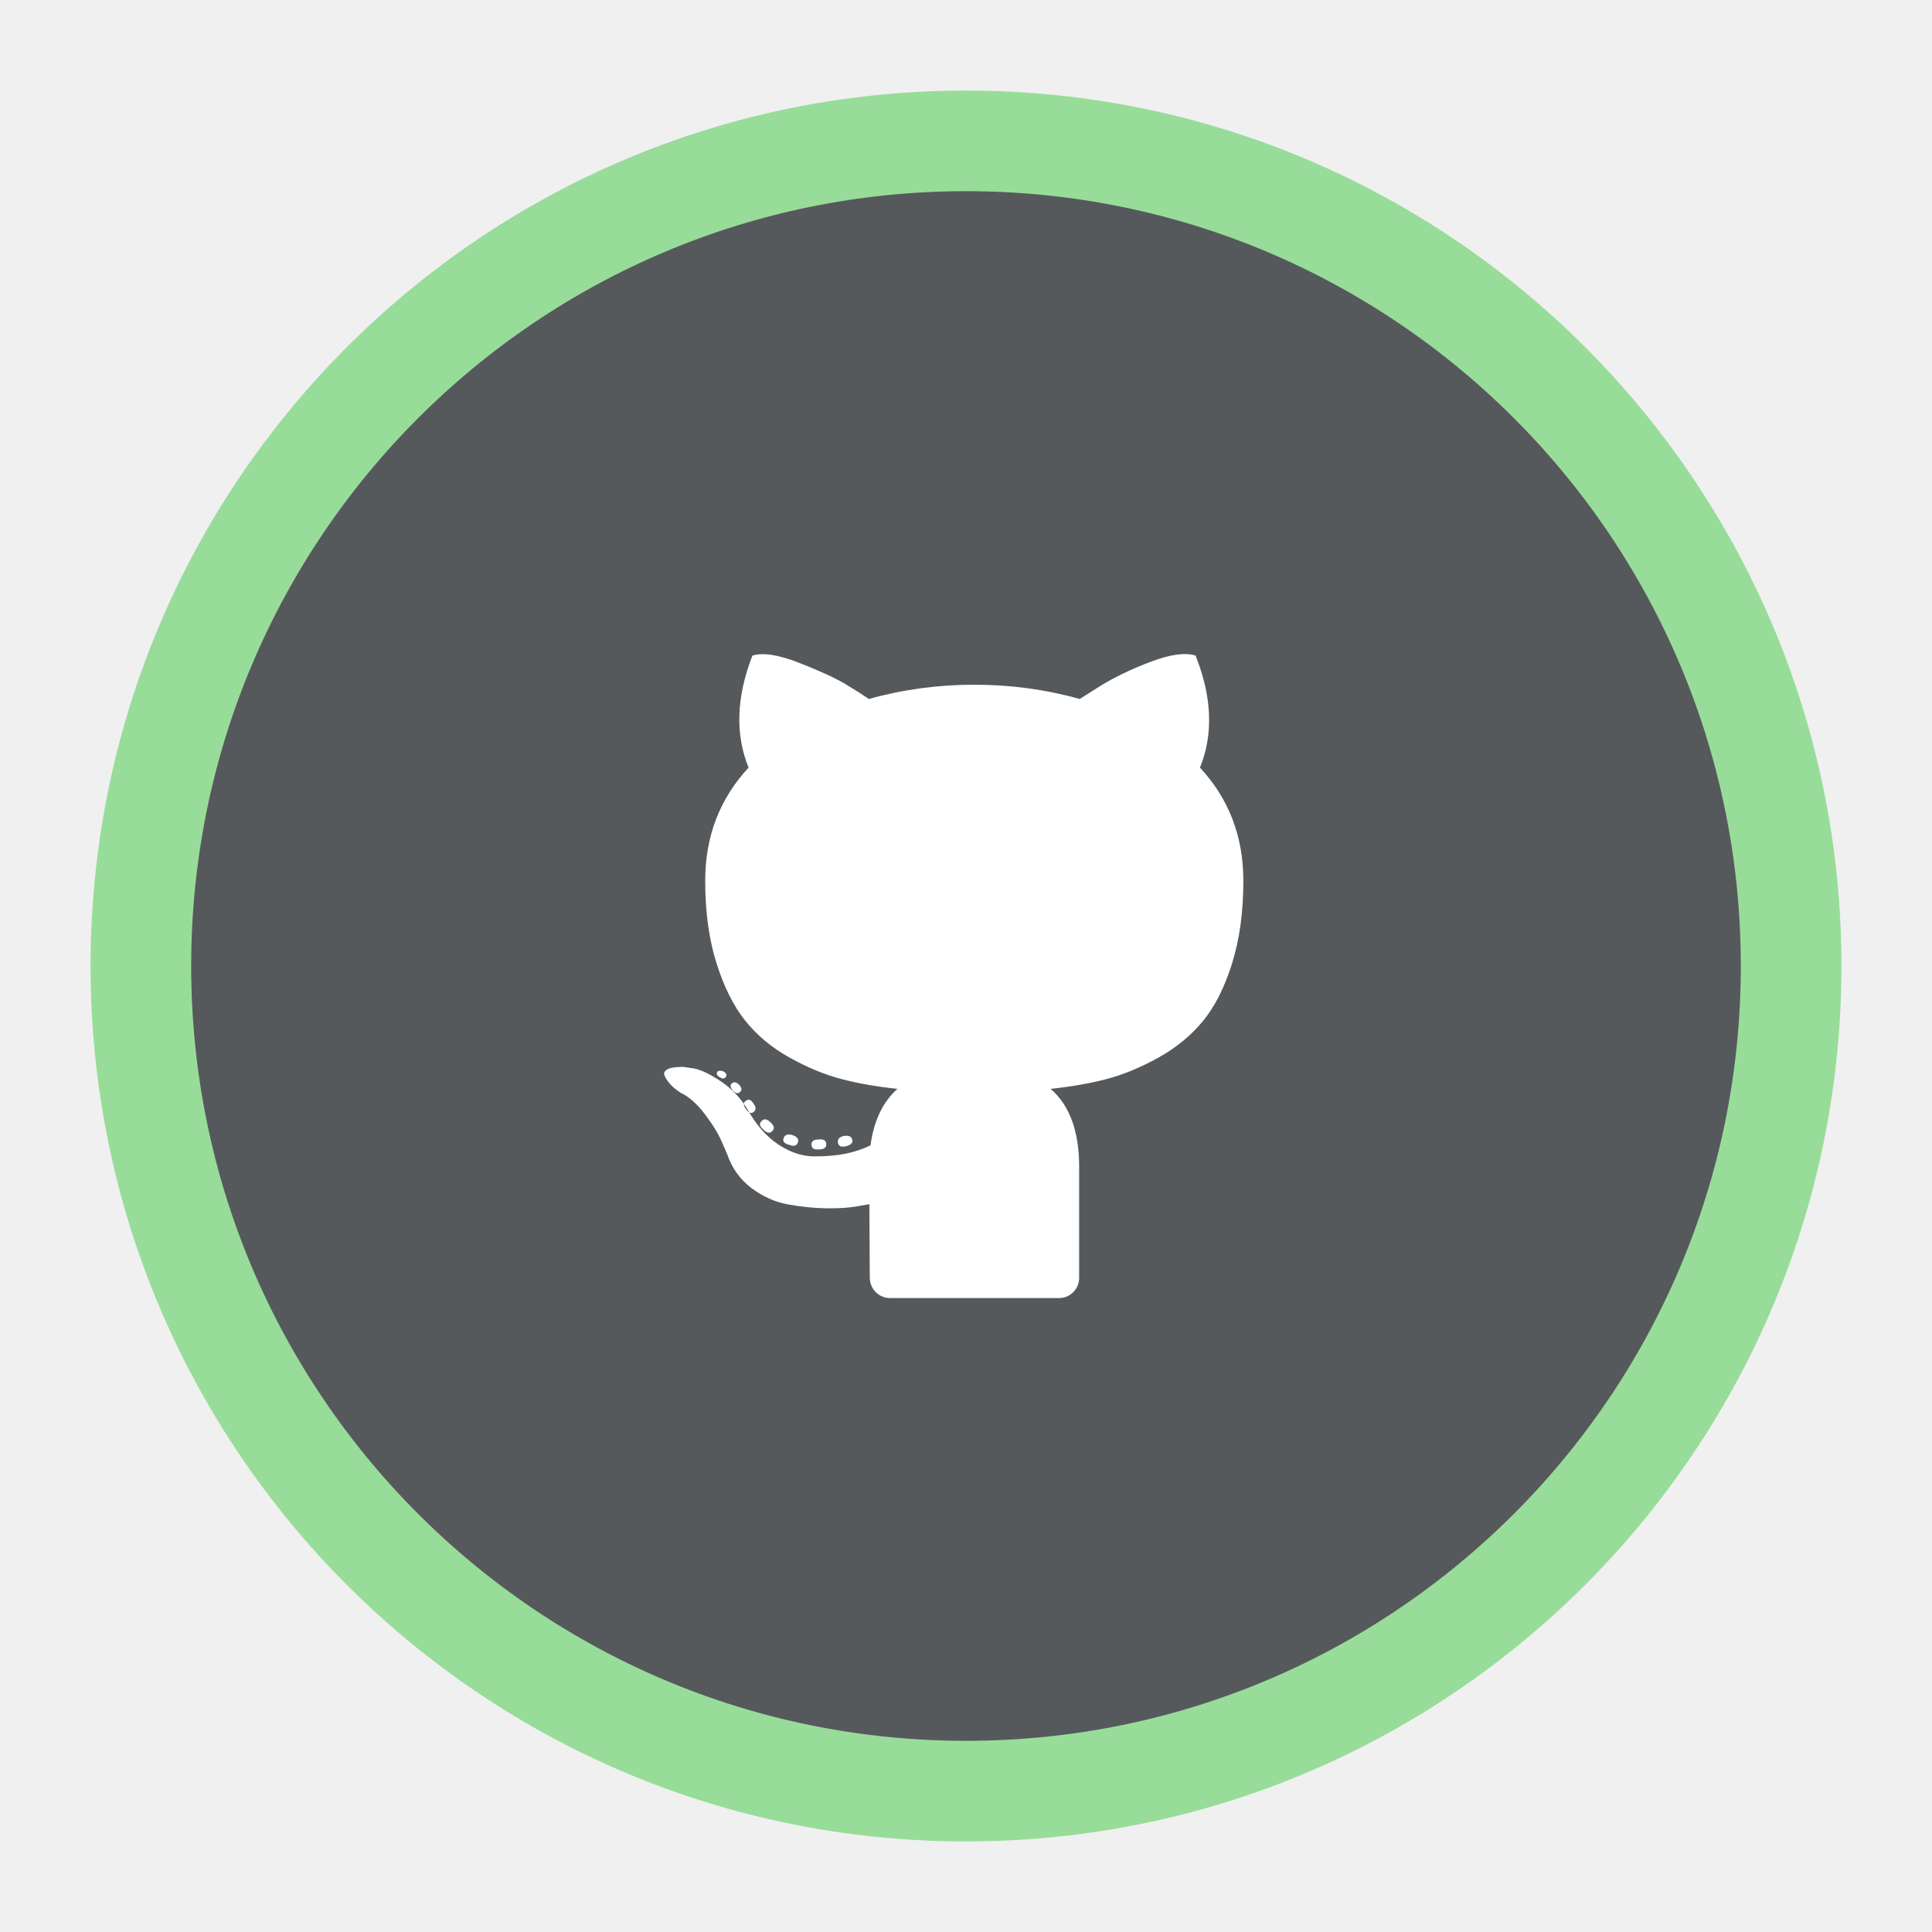
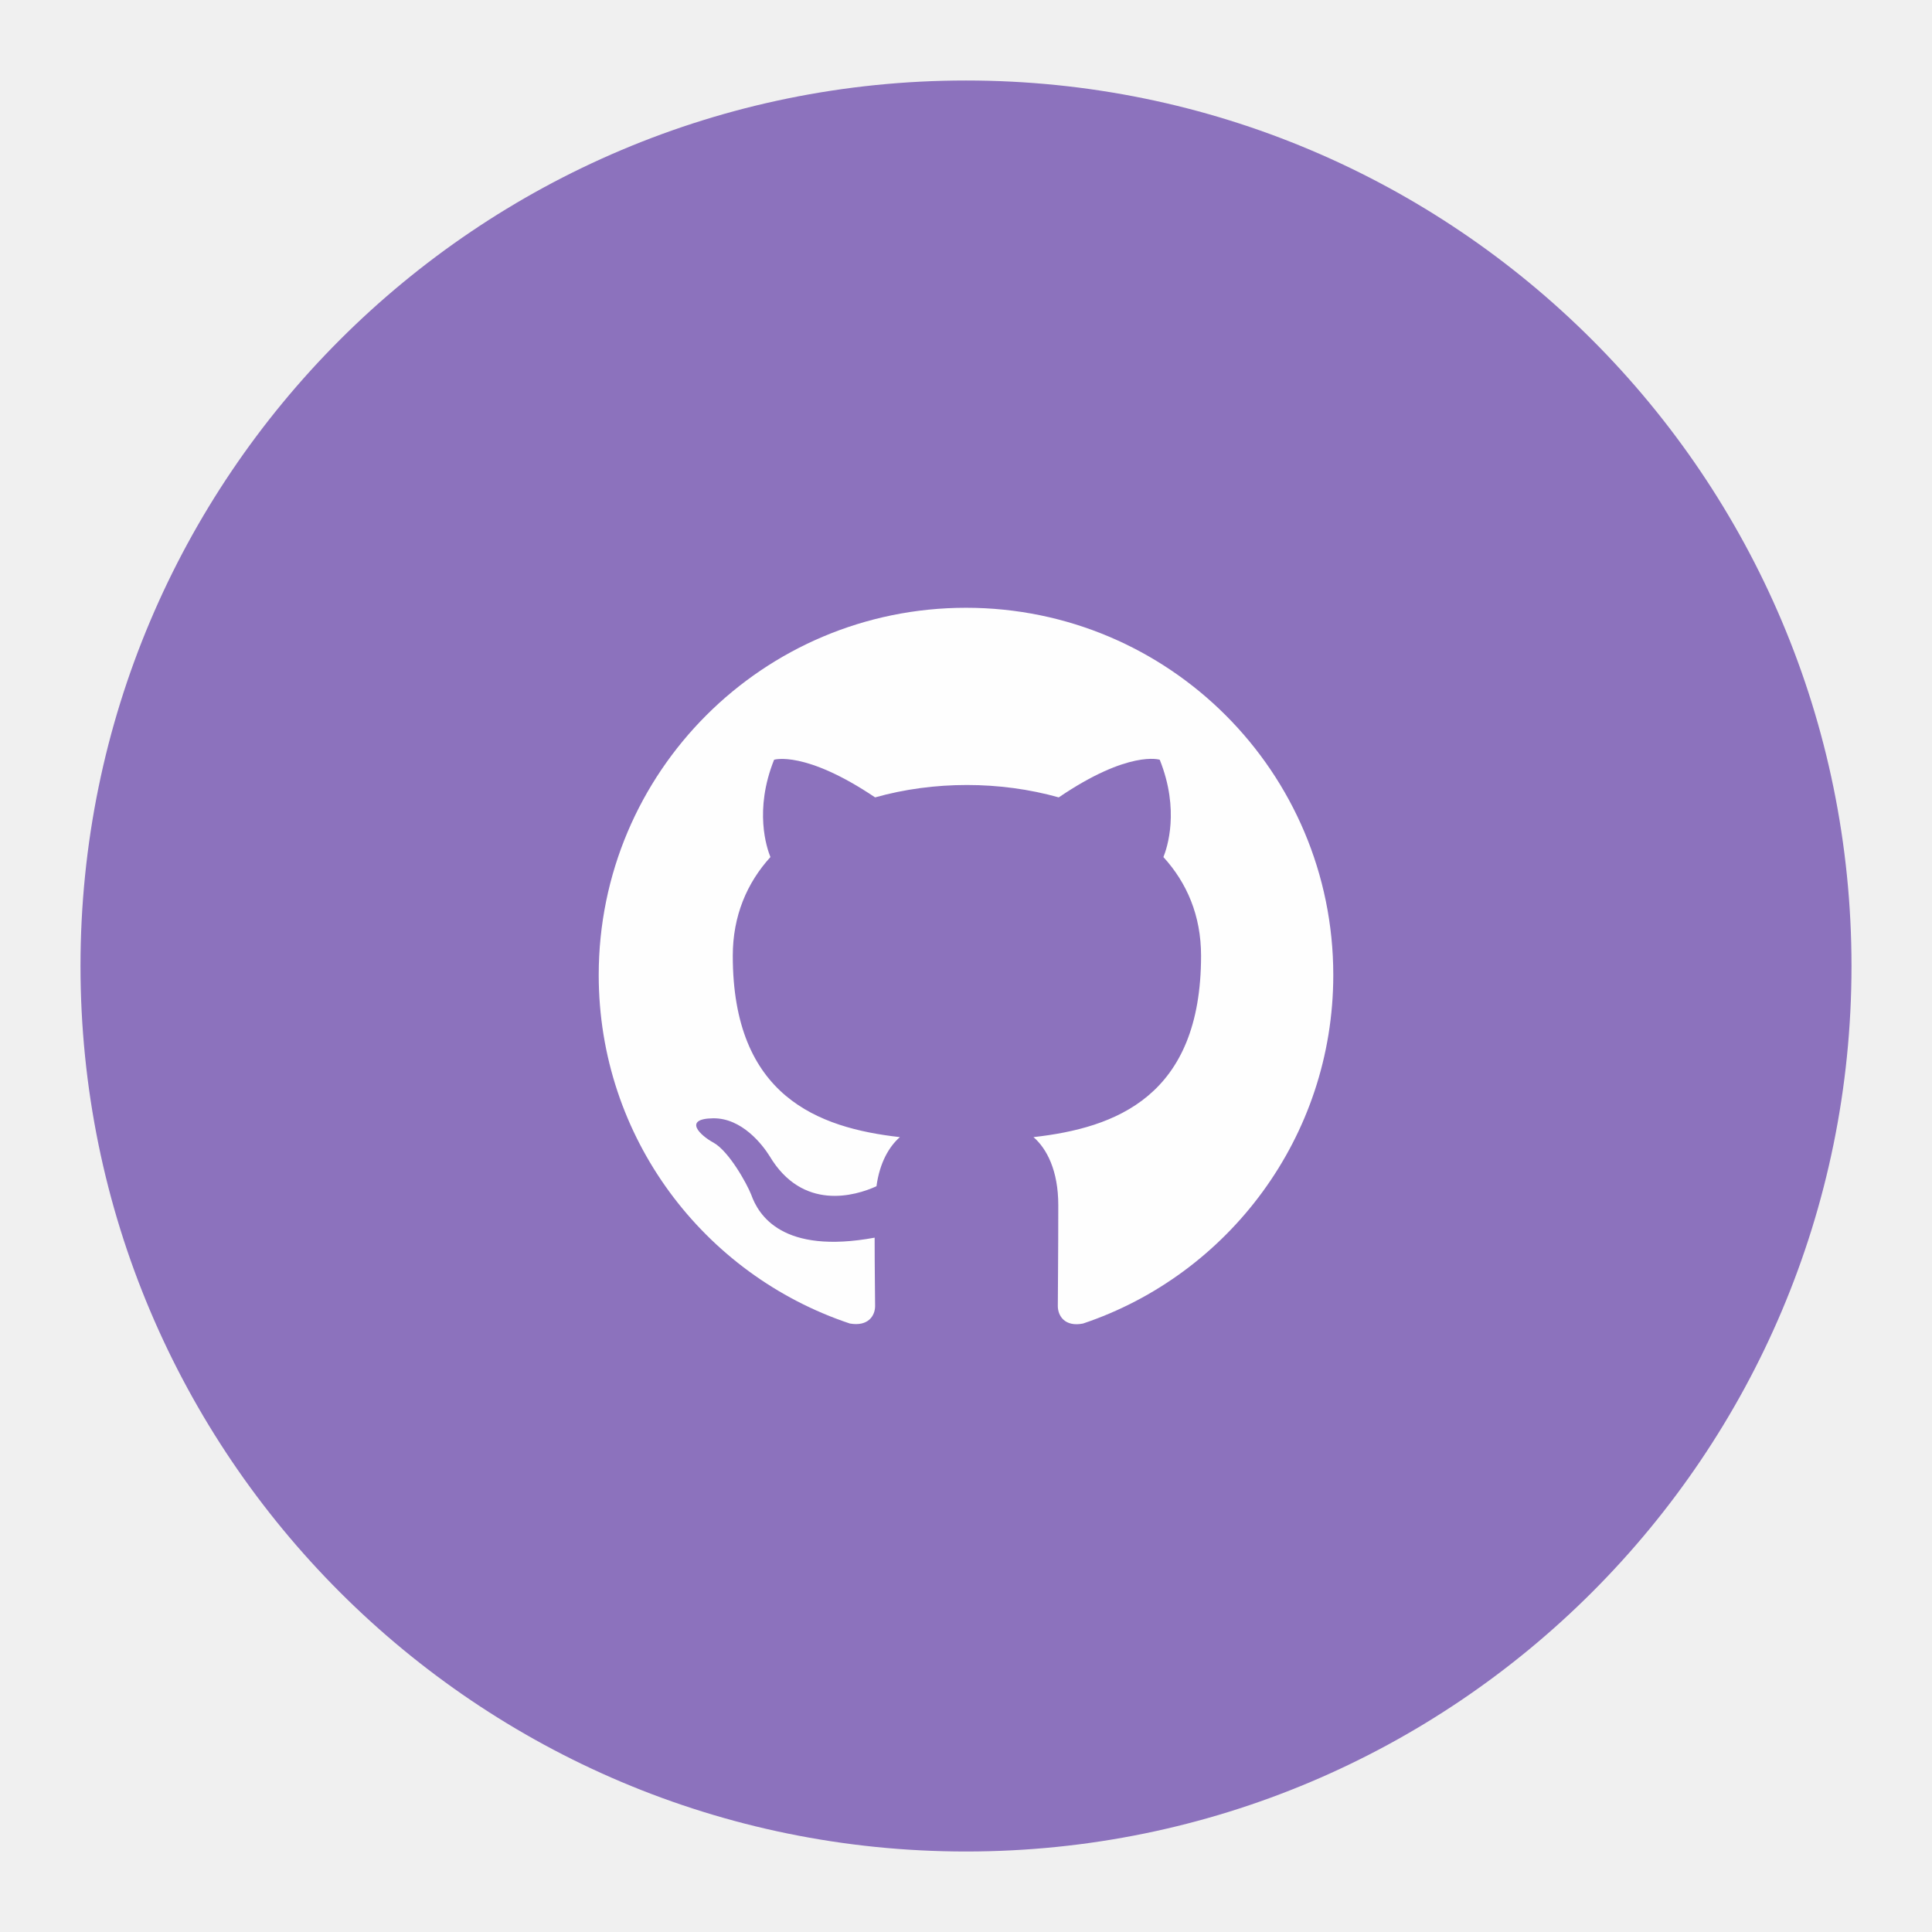
- <svg xmlns="http://www.w3.org/2000/svg" width="192" height="192" viewBox="0 0 192 192">
-   <g fill="none" fill-rule="evenodd">
-     <circle cx="96" cy="96" r="82" fill="#56595B" stroke="#98DC9A" stroke-width="10" />
-     <path fill="#FFF" d="M76.758,112.393 C76.52,112.661 76.222,112.616 75.865,112.259 C75.478,111.931 75.419,111.649 75.687,111.411 C75.925,111.143 76.222,111.187 76.579,111.544 C76.937,111.872 76.996,112.155 76.758,112.393 L76.758,112.393 Z M74.883,109.669 C75.151,110.027 75.151,110.309 74.883,110.518 C74.645,110.696 74.392,110.592 74.124,110.205 C73.856,109.818 73.856,109.55 74.124,109.402 C74.392,109.193 74.645,109.283 74.883,109.669 L74.883,109.669 Z M72.16,106.991 C72.011,107.199 71.817,107.229 71.579,107.08 C71.282,106.931 71.178,106.753 71.267,106.544 C71.356,106.396 71.55,106.366 71.847,106.455 C72.145,106.604 72.249,106.783 72.16,106.991 L72.16,106.991 Z M73.544,108.509 C73.365,108.717 73.127,108.672 72.829,108.375 C72.562,108.047 72.532,107.809 72.74,107.661 C72.919,107.482 73.157,107.527 73.454,107.794 C73.722,108.122 73.752,108.36 73.544,108.509 L73.544,108.509 Z M79.303,113.509 C79.184,113.866 78.901,113.955 78.454,113.777 C77.948,113.658 77.755,113.434 77.874,113.107 C77.993,112.78 78.276,112.675 78.722,112.794 C79.198,112.943 79.392,113.181 79.303,113.509 L79.303,113.509 Z M82.115,113.732 C82.115,114.059 81.877,114.223 81.401,114.223 C80.895,114.283 80.642,114.119 80.642,113.732 C80.642,113.405 80.88,113.241 81.356,113.241 C81.862,113.181 82.115,113.345 82.115,113.732 L82.115,113.732 Z M84.704,113.286 C84.764,113.583 84.556,113.792 84.079,113.911 C83.603,114.03 83.335,113.911 83.276,113.553 C83.216,113.196 83.425,112.973 83.901,112.884 C84.377,112.824 84.645,112.958 84.704,113.286 L84.704,113.286 Z M105.252,129 C106.353,129 107.245,128.104 107.245,126.991 L107.245,115.958 C107.245,112.429 106.3,109.846 104.408,108.209 C106.481,107.99 108.346,107.663 110.001,107.226 C111.657,106.79 113.366,106.08 115.131,105.098 C116.895,104.116 118.369,102.906 119.551,101.469 C120.733,100.032 121.698,98.122 122.443,95.739 C123.189,93.356 123.562,90.619 123.562,87.526 C123.562,83.124 122.125,79.377 119.251,76.285 C120.597,72.974 120.452,69.263 118.814,65.152 C117.796,64.825 116.322,65.025 114.394,65.753 C112.466,66.48 110.793,67.281 109.374,68.154 L107.3,69.464 C103.917,68.518 100.424,68.045 96.822,68.045 C93.221,68.045 89.728,68.518 86.345,69.464 C85.763,69.063 84.99,68.572 84.026,67.99 C83.062,67.408 81.543,66.708 79.469,65.889 C77.395,65.071 75.831,64.825 74.776,65.152 C73.175,69.263 73.048,72.974 74.394,76.285 C71.52,79.377 70.083,83.124 70.083,87.526 C70.083,90.619 70.456,93.347 71.202,95.712 C71.947,98.077 72.902,99.987 74.067,101.442 C75.231,102.897 76.695,104.116 78.459,105.098 C80.224,106.08 81.934,106.79 83.589,107.226 C85.244,107.663 87.109,107.99 89.183,108.209 C87.727,109.518 86.836,111.392 86.509,113.829 C85.745,114.193 84.926,114.466 84.053,114.648 C83.18,114.83 82.143,114.921 80.942,114.921 C79.742,114.921 78.55,114.53 77.368,113.748 C76.186,112.965 75.176,111.828 74.339,110.337 C73.648,109.173 72.766,108.227 71.693,107.499 C70.619,106.772 69.719,106.335 68.991,106.189 L67.9,106.026 C67.136,106.026 66.609,106.108 66.318,106.271 C66.026,106.435 65.936,106.644 66.045,106.899 C66.154,107.154 66.318,107.408 66.536,107.663 C66.754,107.918 66.991,108.136 67.245,108.318 L67.627,108.591 C68.428,108.954 69.219,109.646 70.001,110.664 C70.783,111.683 71.356,112.611 71.72,113.447 L72.266,114.703 C72.739,116.085 73.539,117.204 74.667,118.059 C75.795,118.914 77.013,119.459 78.323,119.696 C79.633,119.932 80.897,120.06 82.116,120.078 C83.334,120.096 84.344,120.032 85.144,119.887 L86.399,119.668 C86.399,121.051 86.409,122.924 86.427,125.289 C86.445,127.654 86.44,126.994 86.44,126.994 C86.448,128.102 87.347,129 88.448,129 L105.252,129 Z" />
+ <svg xmlns="http://www.w3.org/2000/svg" width="192" height="192" viewBox="0 0 192 192" id="svg2" version="1.1">
+   <defs id="defs4" />
+   <g id="layer1" transform="translate(0,-860.3622)">
+     <circle style="fill:#8c72bd;fill-opacity:1;fill-rule:evenodd;stroke:none;stroke-opacity:1" cx="96" cy="956.362" r="88" id="circle844" />
+     <g style="fill:#fefefe;fill-opacity:1" id="g861" transform="matrix(0.07128906,0,0,0.07128906,59.5,920.7626)">
+       <path id="path850" fill="#1b1f23" transform="scale(64)" d="M 8,0 C 3.58,0 0,3.58 0,8 c 0,3.54 2.29,6.53 5.47,7.59 0.4,0.07 0.55,-0.17 0.55,-0.38 0,-0.19 -0.01,-0.82 -0.01,-1.49 C 4,14.09 3.48,13.23 3.32,12.78 3.23,12.55 2.84,11.84 2.5,11.65 2.22,11.5 1.82,11.13 2.49,11.12 3.12,11.11 3.57,11.7 3.72,11.94 4.44,13.15 5.59,12.81 6.05,12.6 6.12,12.08 6.33,11.73 6.56,11.53 4.78,11.33 2.92,10.64 2.92,7.58 2.92,6.71 3.23,5.99 3.74,5.43 3.66,5.23 3.38,4.41 3.82,3.31 c 0,0 0.67,-0.21 2.2,0.82 0.64,-0.18 1.32,-0.27 2,-0.27 0.68,0 1.36,0.09 2,0.27 1.53,-1.04 2.2,-0.82 2.2,-0.82 0.44,1.1 0.16,1.92 0.08,2.12 0.51,0.56 0.82,1.27 0.82,2.15 0,3.07 -1.87,3.75 -3.65,3.95 0.29,0.25 0.54,0.73 0.54,1.48 0,1.07 -0.01,1.93 -0.01,2.2 0,0.21 0.15,0.46 0.55,0.38 C 13.71,14.53 16,11.53 16,8 16,3.58 12.42,0 8,0 Z" clip-rule="evenodd" fill-rule="evenodd" style="fill:#fefefe;fill-opacity:1" />
+     </g>
  </g>
</svg>
